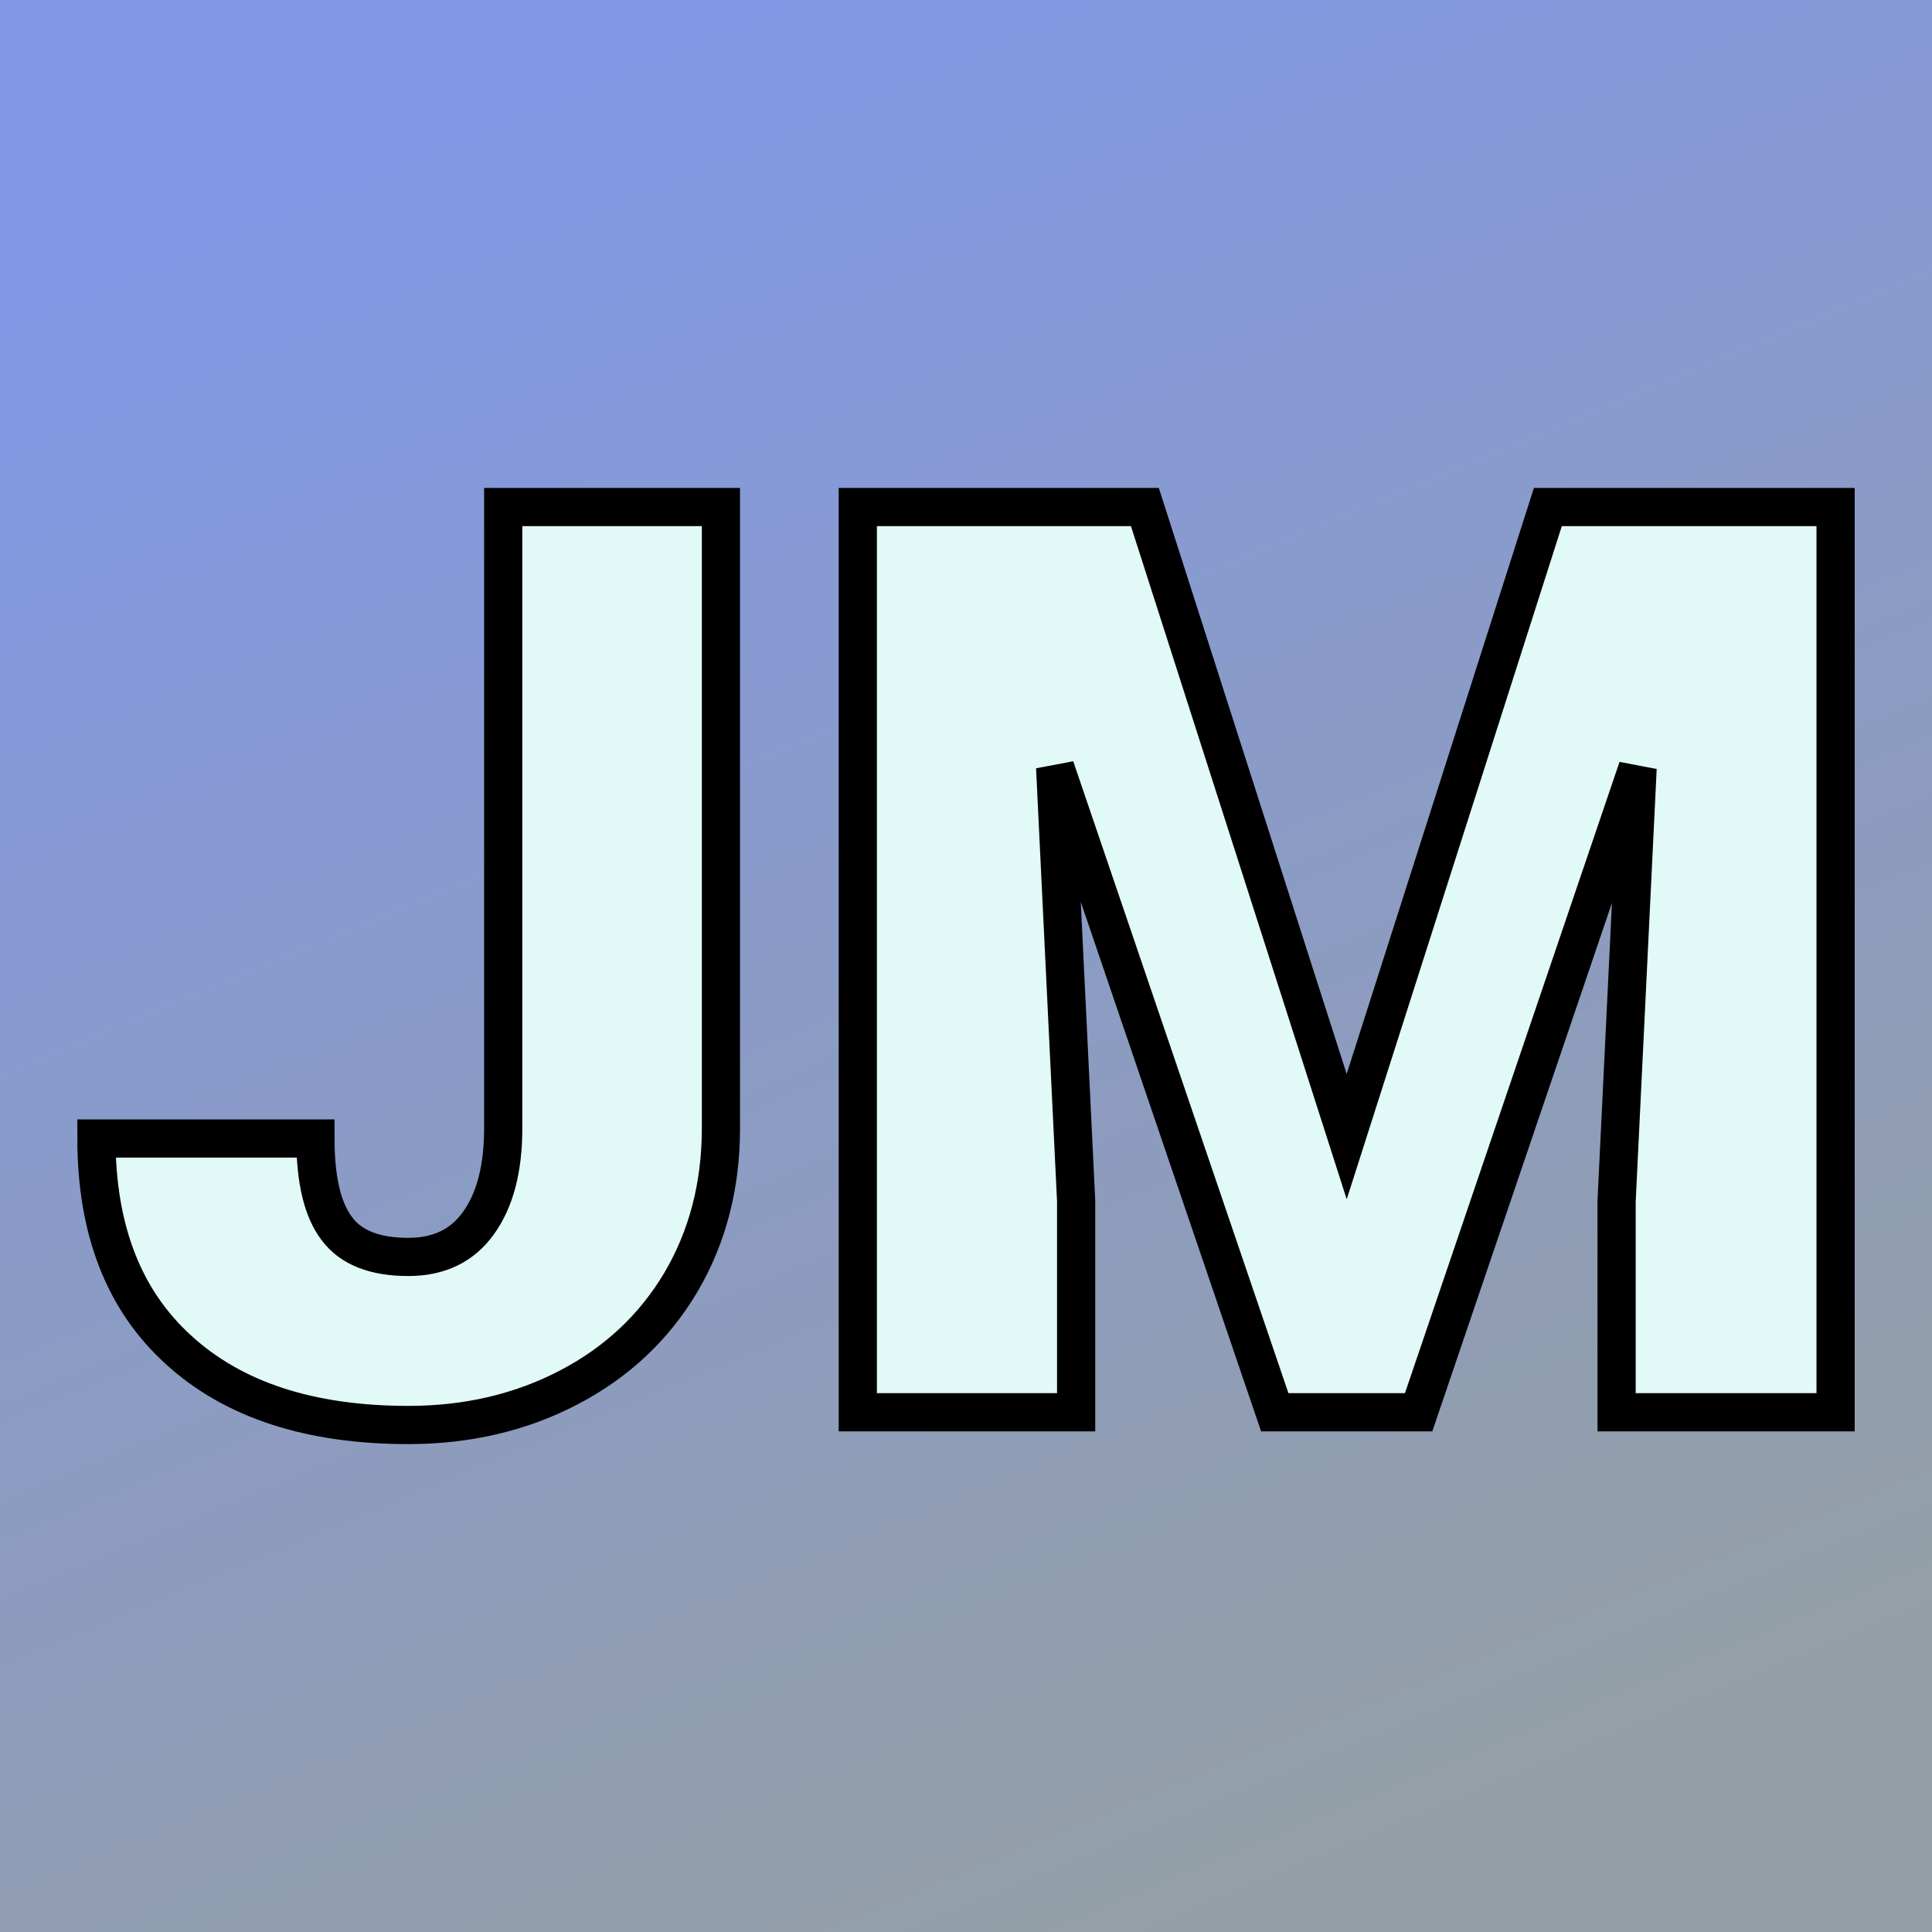
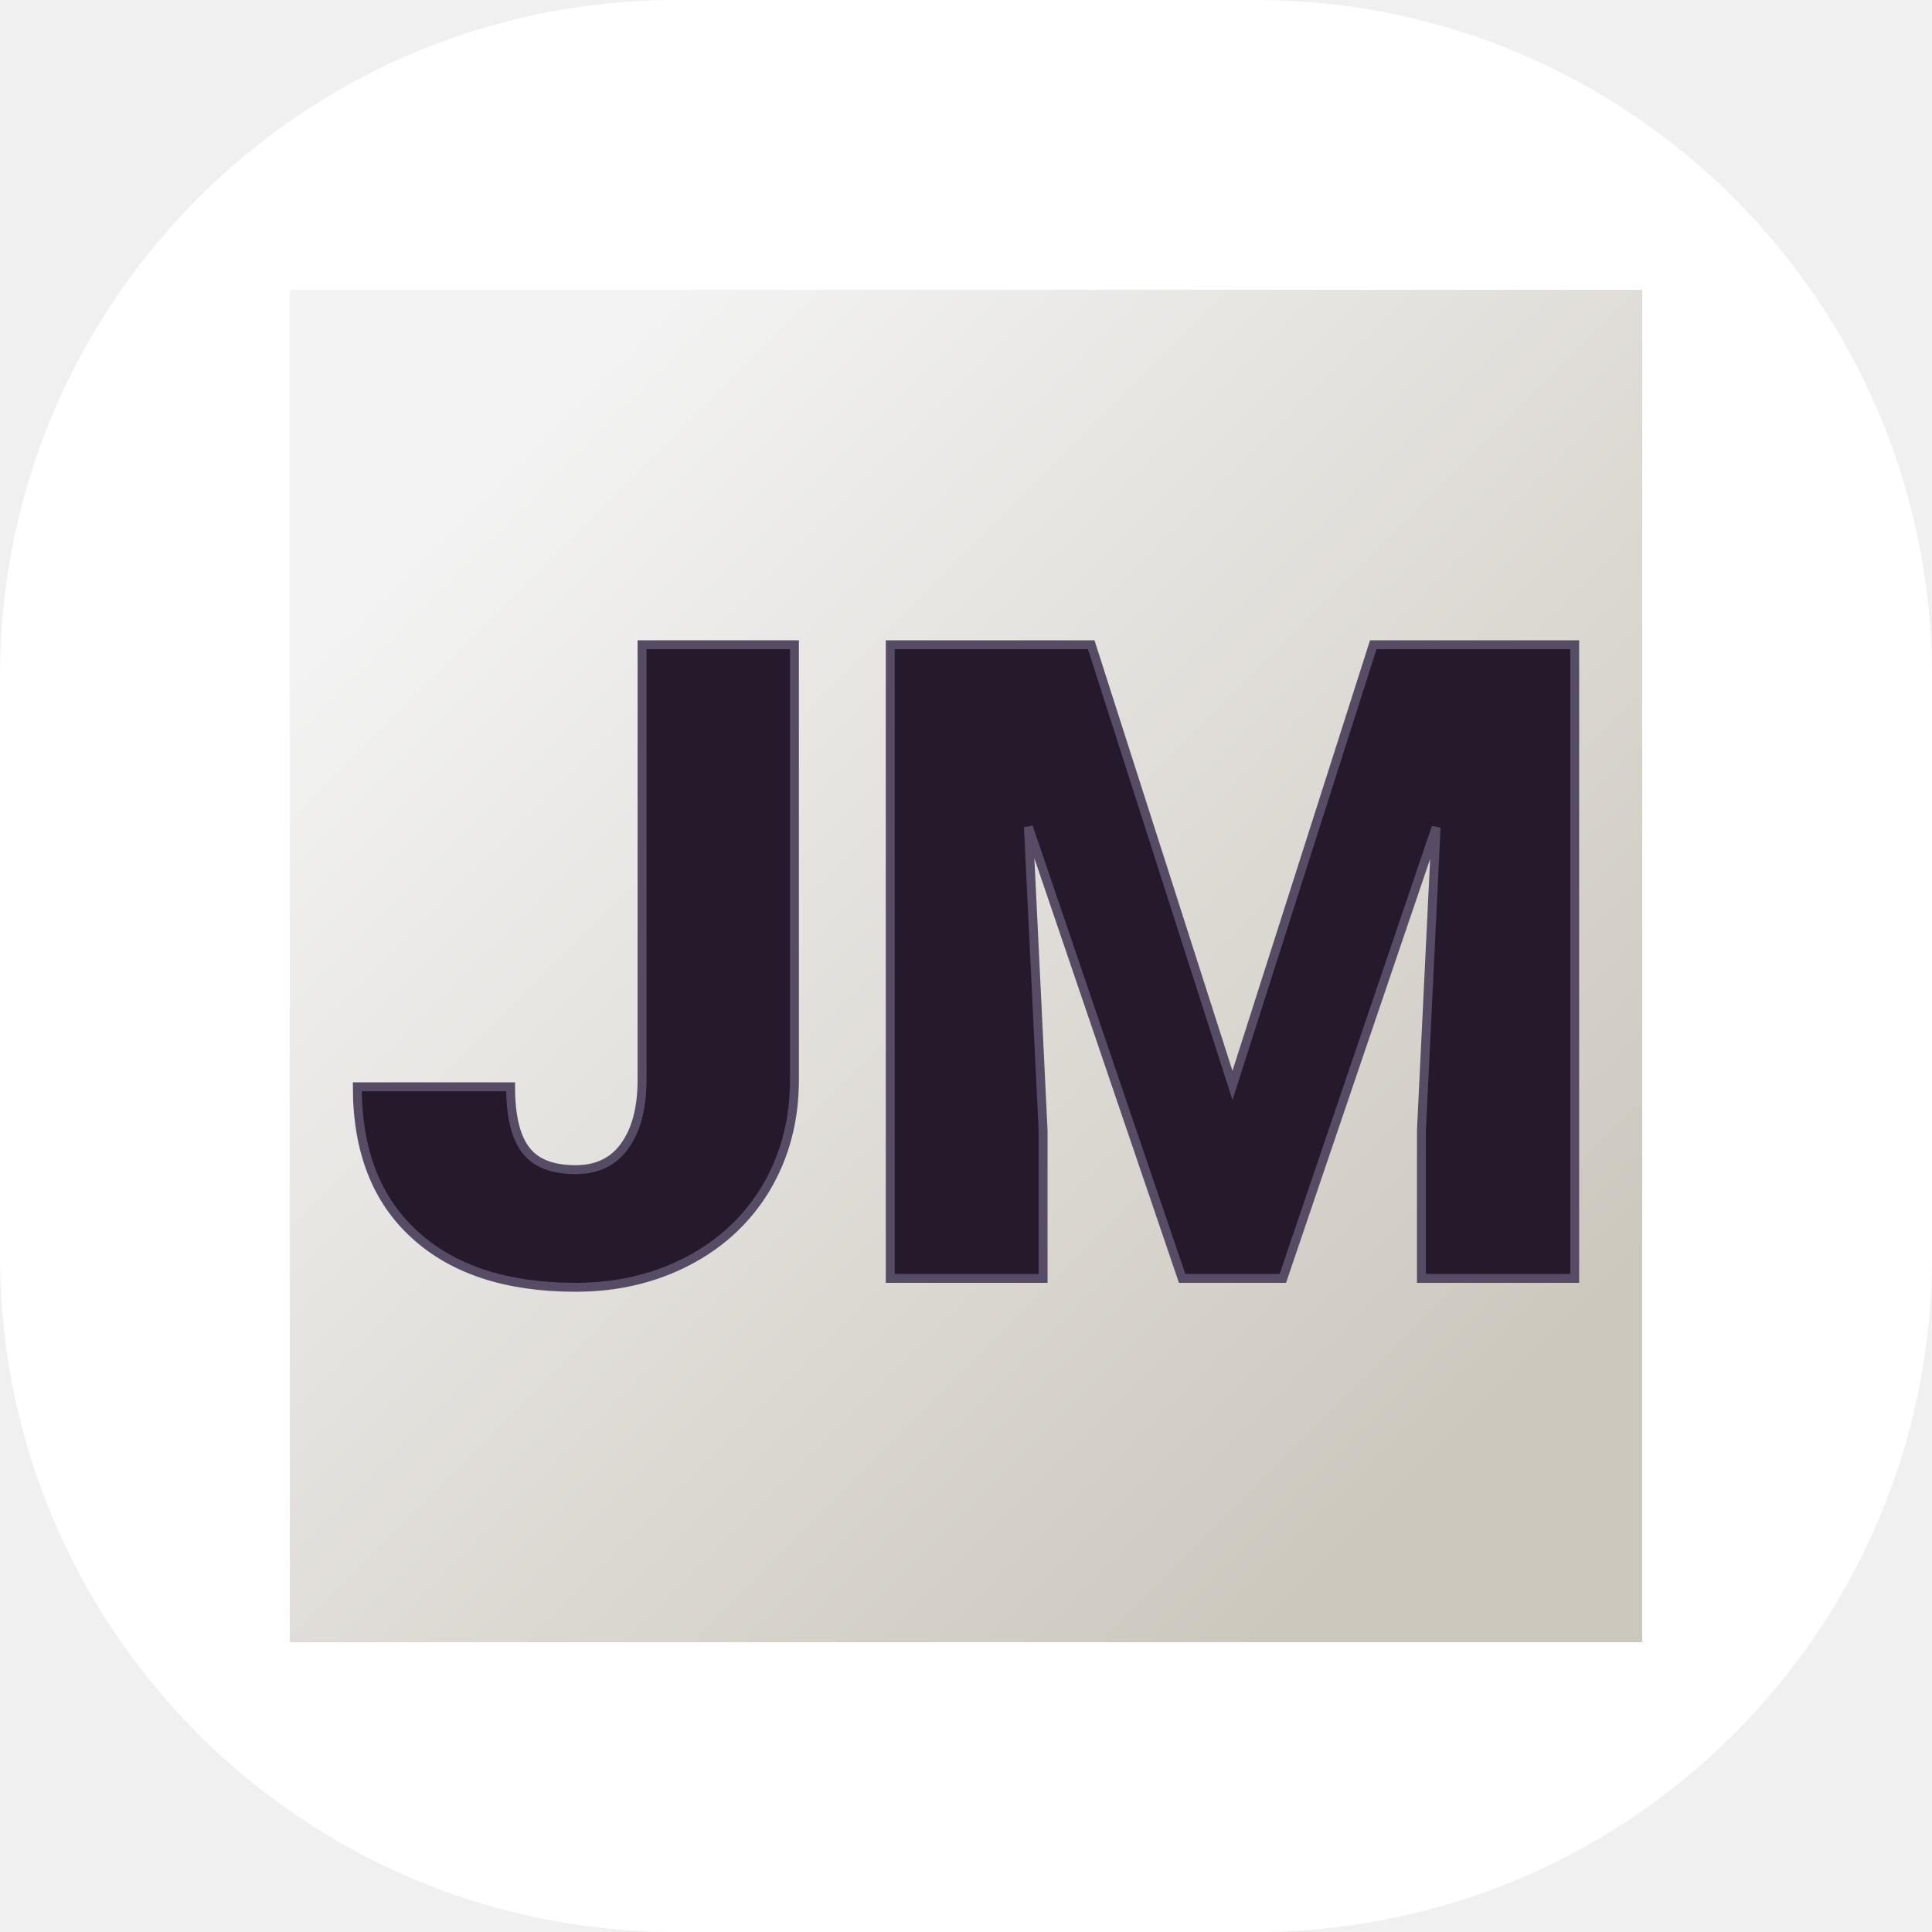
- <svg xmlns="http://www.w3.org/2000/svg" version="1.1" viewBox="0 0 200 200" width="200" height="200">
-   <rect width="200" height="200" fill="url('#gradient')" />
-   <defs>
-     <linearGradient id="gradient" gradientTransform="rotate(68 0.5 0.5)">
-       <stop offset="0%" stop-color="#8298e6" />
-       <stop offset="100%" stop-color="#949fa5" />
-     </linearGradient>
-   </defs>
-   <g>
-     <g fill="#e1f9f7" transform="matrix(6.589918,0,0,6.589918,7.676464,146.197)" stroke="#000000" stroke-width="0.6">
-       <path d="M6.74-4.46L6.74-14.22L10.16-14.22L10.16-4.46Q10.16-3.11 9.53-2.04Q8.90-0.98 7.77-0.39Q6.64 0.20 5.25 0.20L5.25 0.20Q2.93 0.20 1.64-0.98Q0.35-2.15 0.35-4.30L0.35-4.30L3.79-4.30Q3.79-3.32 4.13-2.88Q4.46-2.44 5.25-2.44L5.25-2.44Q5.97-2.44 6.35-2.97Q6.74-3.51 6.74-4.46L6.74-4.46ZM12.31-14.22L16.82-14.22L19.99-4.33L23.15-14.22L27.67-14.22L27.67 0L24.23 0L24.23-3.32L24.56-10.12L21.12 0L18.86 0L15.41-10.13L15.74-3.32L15.74 0L12.31 0L12.31-14.22Z" />
+ <svg xmlns="http://www.w3.org/2000/svg" version="1.1" width="1000" height="1000">
+   <g clip-path="url(#SvgjsClipPath1001)">
+     <rect width="1000" height="1000" fill="#ffffff" />
+     <g transform="matrix(3.5,0,0,3.5,150,150)">
+       <svg version="1.1" viewBox="0 0 200 200" width="200" height="200">
+         <rect width="200" height="200" fill="url('#gradient')" />
+         <defs>
+           <linearGradient id="gradient" gradientTransform="rotate(45 0.5 0.5)">
+             <stop offset="0%" stop-color="#f3f3f3" />
+             <stop offset="100%" stop-color="#cdc8be" />
+           </linearGradient>
+           <clipPath id="SvgjsClipPath1001">
+             <rect width="1000" height="1000" x="0" y="0" rx="350" ry="350" />
+           </clipPath>
+         </defs>
+         <g>
+           <g fill="#251a2c" transform="matrix(6.589918,0,0,6.589918,7.676464,146.197)" stroke="#574c65" stroke-width="0.2">
+             <path d="M6.74-4.46L6.74-14.22L10.16-14.22L10.16-4.46Q10.16-3.11 9.53-2.04Q8.90-0.98 7.77-0.39Q6.64 0.20 5.25 0.20L5.25 0.20Q2.93 0.20 1.64-0.98Q0.35-2.15 0.35-4.30L0.35-4.30L3.79-4.30Q3.79-3.32 4.13-2.88Q4.46-2.44 5.25-2.44L5.25-2.44Q5.97-2.44 6.35-2.97Q6.74-3.51 6.74-4.46L6.74-4.46ZM12.31-14.22L16.82-14.22L19.99-4.33L23.15-14.22L27.67-14.22L27.67 0L24.23 0L24.23-3.32L24.56-10.12L21.12 0L18.86 0L15.41-10.13L15.74-3.32L15.74 0L12.31 0L12.31-14.22Z" />
+           </g>
+         </g>
+       </svg>
    </g>
  </g>
-   <style>@media (prefers-color-scheme: light) { :root { filter: contrast(1) brightness(1); } }
- </style>
</svg>
